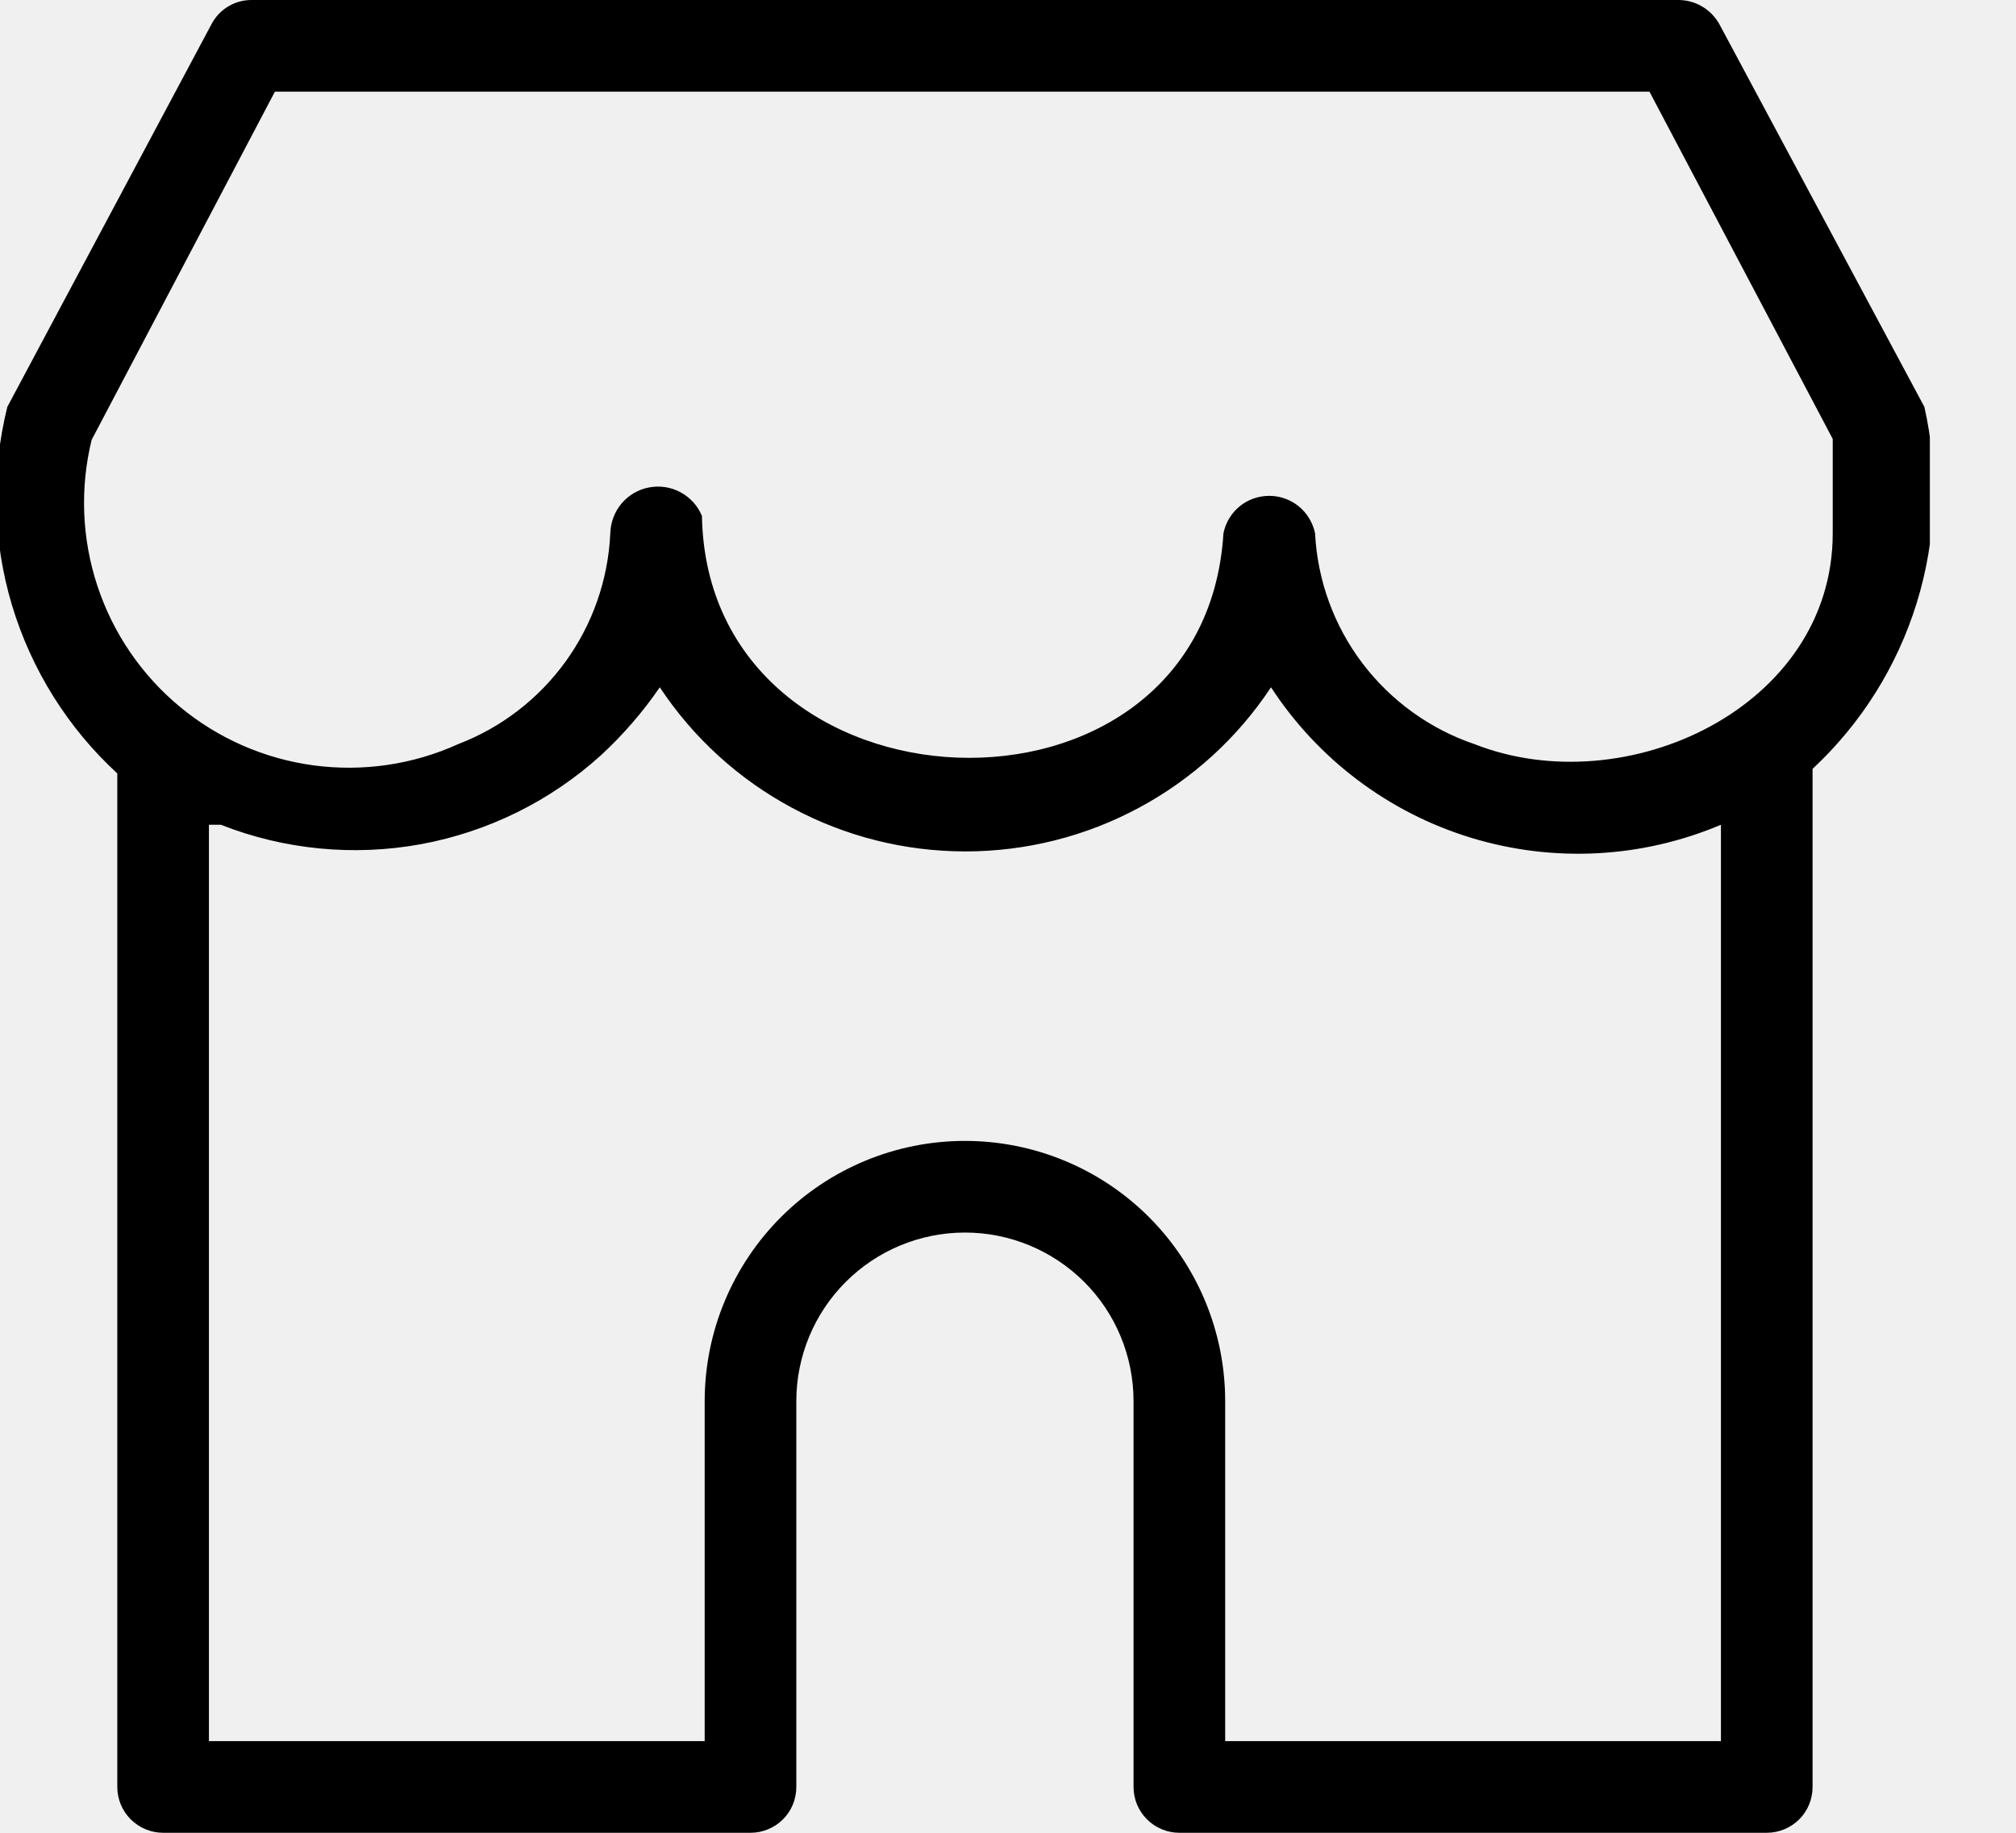
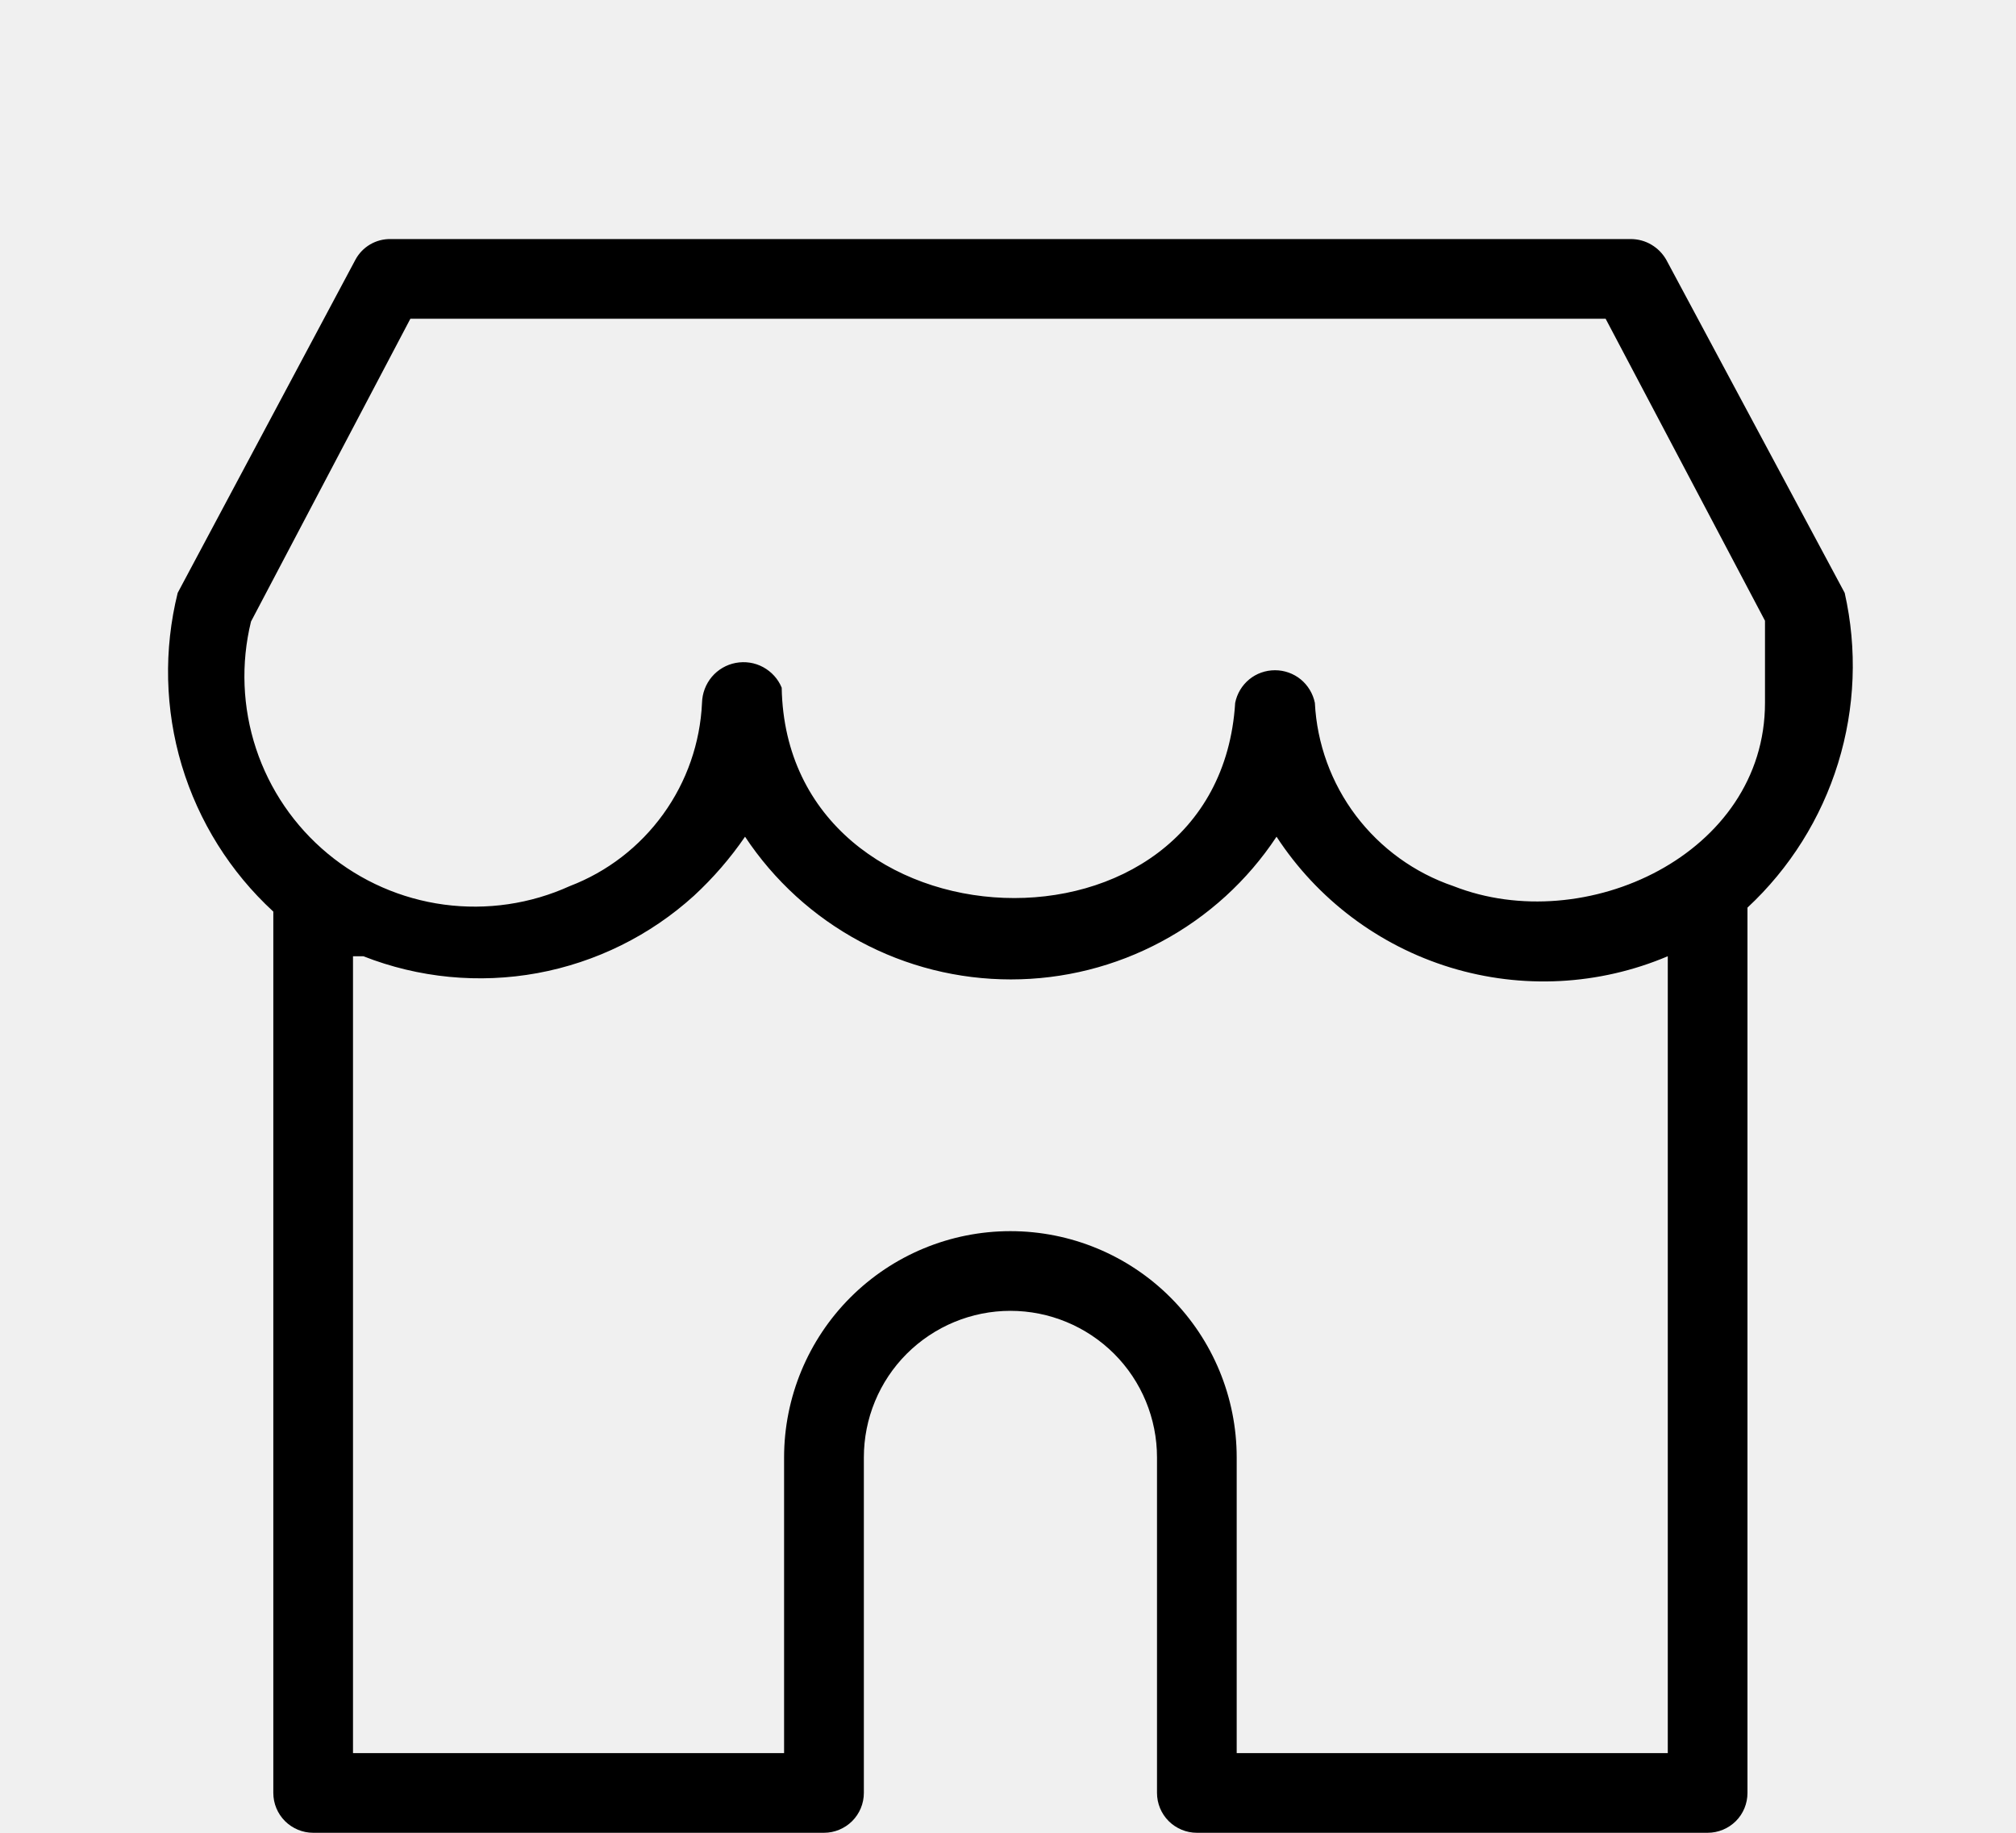
- <svg xmlns="http://www.w3.org/2000/svg" width="22" height="20" viewBox="0 0 22 20" fill="none">
-   <g clip-path="url(#clip0)">
-     <path d="M21 4.44L18.761 0.26C18.716 0.182 18.653 0.117 18.575 0.071C18.498 0.025 18.41 0.001 18.32 5.44698e-05H2.75C2.66 -0.001 2.572 0.022 2.494 0.068C2.416 0.114 2.353 0.18 2.31 0.26L0.08 4.44C-0.097 5.153 -0.08 5.901 0.131 6.605C0.343 7.309 0.74 7.943 1.28 8.44V19.5C1.28 19.633 1.333 19.76 1.427 19.854C1.521 19.947 1.648 20 1.78 20H8.19C8.323 20 8.45 19.947 8.544 19.854C8.638 19.76 8.69 19.633 8.69 19.5V15.29C8.69 14.802 8.884 14.334 9.229 13.989C9.574 13.644 10.043 13.45 10.53 13.45C11.018 13.45 11.486 13.644 11.832 13.989C12.177 14.334 12.37 14.802 12.37 15.29V19.5C12.37 19.633 12.423 19.76 12.517 19.854C12.611 19.947 12.738 20 12.87 20H19.28C19.413 20 19.54 19.947 19.634 19.854C19.728 19.76 19.78 19.633 19.78 19.5V8.39C20.311 7.896 20.703 7.271 20.917 6.578C21.131 5.885 21.16 5.148 21 4.44ZM18.78 19H13.37V15.29C13.37 14.537 13.071 13.815 12.539 13.282C12.006 12.749 11.284 12.45 10.53 12.45C9.777 12.45 9.055 12.749 8.522 13.282C7.99 13.815 7.69 14.537 7.69 15.29V19H2.28V9H2.41C3.104 9.273 3.861 9.346 4.594 9.212C5.327 9.077 6.008 8.741 6.56 8.24C6.8 8.018 7.015 7.77 7.2 7.5C7.565 8.051 8.061 8.503 8.643 8.815C9.225 9.128 9.875 9.291 10.536 9.291C11.196 9.291 11.846 9.128 12.428 8.815C13.01 8.503 13.506 8.051 13.87 7.5C14.383 8.286 15.155 8.868 16.053 9.142C16.951 9.416 17.916 9.366 18.78 9V19ZM20 5.82C20 7.72 17.741 8.77 16.09 8.12C15.604 7.955 15.178 7.647 14.867 7.237C14.557 6.827 14.377 6.333 14.351 5.82C14.327 5.705 14.265 5.601 14.174 5.526C14.082 5.451 13.968 5.411 13.851 5.411C13.733 5.411 13.618 5.451 13.527 5.526C13.436 5.601 13.374 5.705 13.351 5.82C13.14 9.23 7.72 9 7.66 5.63C7.615 5.52 7.532 5.429 7.427 5.372C7.322 5.315 7.201 5.297 7.083 5.319C6.966 5.341 6.86 5.403 6.783 5.494C6.706 5.586 6.663 5.701 6.66 5.82C6.637 6.323 6.468 6.809 6.173 7.218C5.878 7.626 5.471 7.94 5 8.12C4.507 8.344 3.96 8.424 3.422 8.352C2.885 8.28 2.379 8.058 1.962 7.712C1.544 7.365 1.233 6.909 1.063 6.394C0.893 5.879 0.871 5.327 1 4.8L3 1H18L20 4.79V5.82Z" fill="black" />
-   </g>
+ <svg xmlns="http://www.w3.org/2000/svg" width="22" height="20" viewBox="0 0 25 23" fill="none">
+   <path d="M23 7.44L20.761 3.26C20.716 3.182 20.653 3.117 20.575 3.071C20.498 3.025 20.41 3.001 20.32 3H4.75C4.66 2.999 4.572 3.022 4.494 3.068C4.416 3.114 4.353 3.18 4.31 3.26L2.08 7.44C1.903 8.153 1.92 8.901 2.131 9.605C2.343 10.309 2.74 10.943 3.28 11.44V22.5C3.28 22.633 3.333 22.76 3.427 22.854C3.521 22.947 3.648 23 3.78 23H10.191C10.323 23 10.45 22.947 10.544 22.854C10.638 22.76 10.691 22.633 10.691 22.5V18.29C10.691 17.802 10.884 17.334 11.229 16.989C11.575 16.644 12.043 16.45 12.53 16.45C13.018 16.45 13.486 16.644 13.832 16.989C14.177 17.334 14.37 17.802 14.37 18.29V22.5C14.37 22.633 14.423 22.76 14.517 22.854C14.611 22.947 14.738 23 14.87 23H21.28C21.413 23 21.54 22.947 21.634 22.854C21.728 22.76 21.78 22.633 21.78 22.5V11.39C22.311 10.896 22.703 10.271 22.917 9.578C23.131 8.885 23.16 8.148 23 7.44ZM20.78 22H15.37V18.29C15.37 17.537 15.071 16.814 14.539 16.282C14.006 15.749 13.284 15.45 12.53 15.45C11.777 15.45 11.055 15.749 10.522 16.282C9.99 16.814 9.69 17.537 9.69 18.29V22H4.28V12H4.41C5.104 12.273 5.861 12.346 6.594 12.212C7.327 12.077 8.008 11.741 8.56 11.24C8.8 11.018 9.015 10.77 9.2 10.5C9.565 11.051 10.061 11.503 10.643 11.815C11.225 12.128 11.875 12.291 12.536 12.291C13.196 12.291 13.846 12.128 14.428 11.815C15.01 11.503 15.506 11.051 15.87 10.5C16.383 11.286 17.155 11.867 18.053 12.142C18.951 12.416 19.916 12.366 20.78 12V22ZM22 8.82C22 10.72 19.741 11.77 18.09 11.12C17.604 10.955 17.178 10.647 16.867 10.237C16.557 9.827 16.377 9.333 16.351 8.82C16.327 8.705 16.265 8.601 16.174 8.526C16.082 8.451 15.968 8.411 15.851 8.411C15.733 8.411 15.618 8.451 15.527 8.526C15.436 8.601 15.374 8.705 15.351 8.82C15.14 12.23 9.72 12 9.66 8.63C9.615 8.52 9.532 8.429 9.427 8.372C9.322 8.315 9.201 8.297 9.083 8.319C8.966 8.341 8.86 8.403 8.783 8.494C8.706 8.586 8.663 8.701 8.66 8.82C8.637 9.323 8.468 9.809 8.173 10.217C7.878 10.626 7.471 10.94 7 11.12C6.507 11.344 5.96 11.424 5.422 11.352C4.885 11.28 4.379 11.058 3.962 10.712C3.544 10.365 3.233 9.909 3.063 9.394C2.893 8.879 2.871 8.327 3 7.8L5 4H20L22 7.79V8.82Z" fill="black" />
  <defs>
-     <clipPath id="clip0">
-       <rect width="21.06" height="20" fill="white" />
-     </clipPath>
-   </defs>
+ 
+ 
+ 
+ </defs>
</svg>
